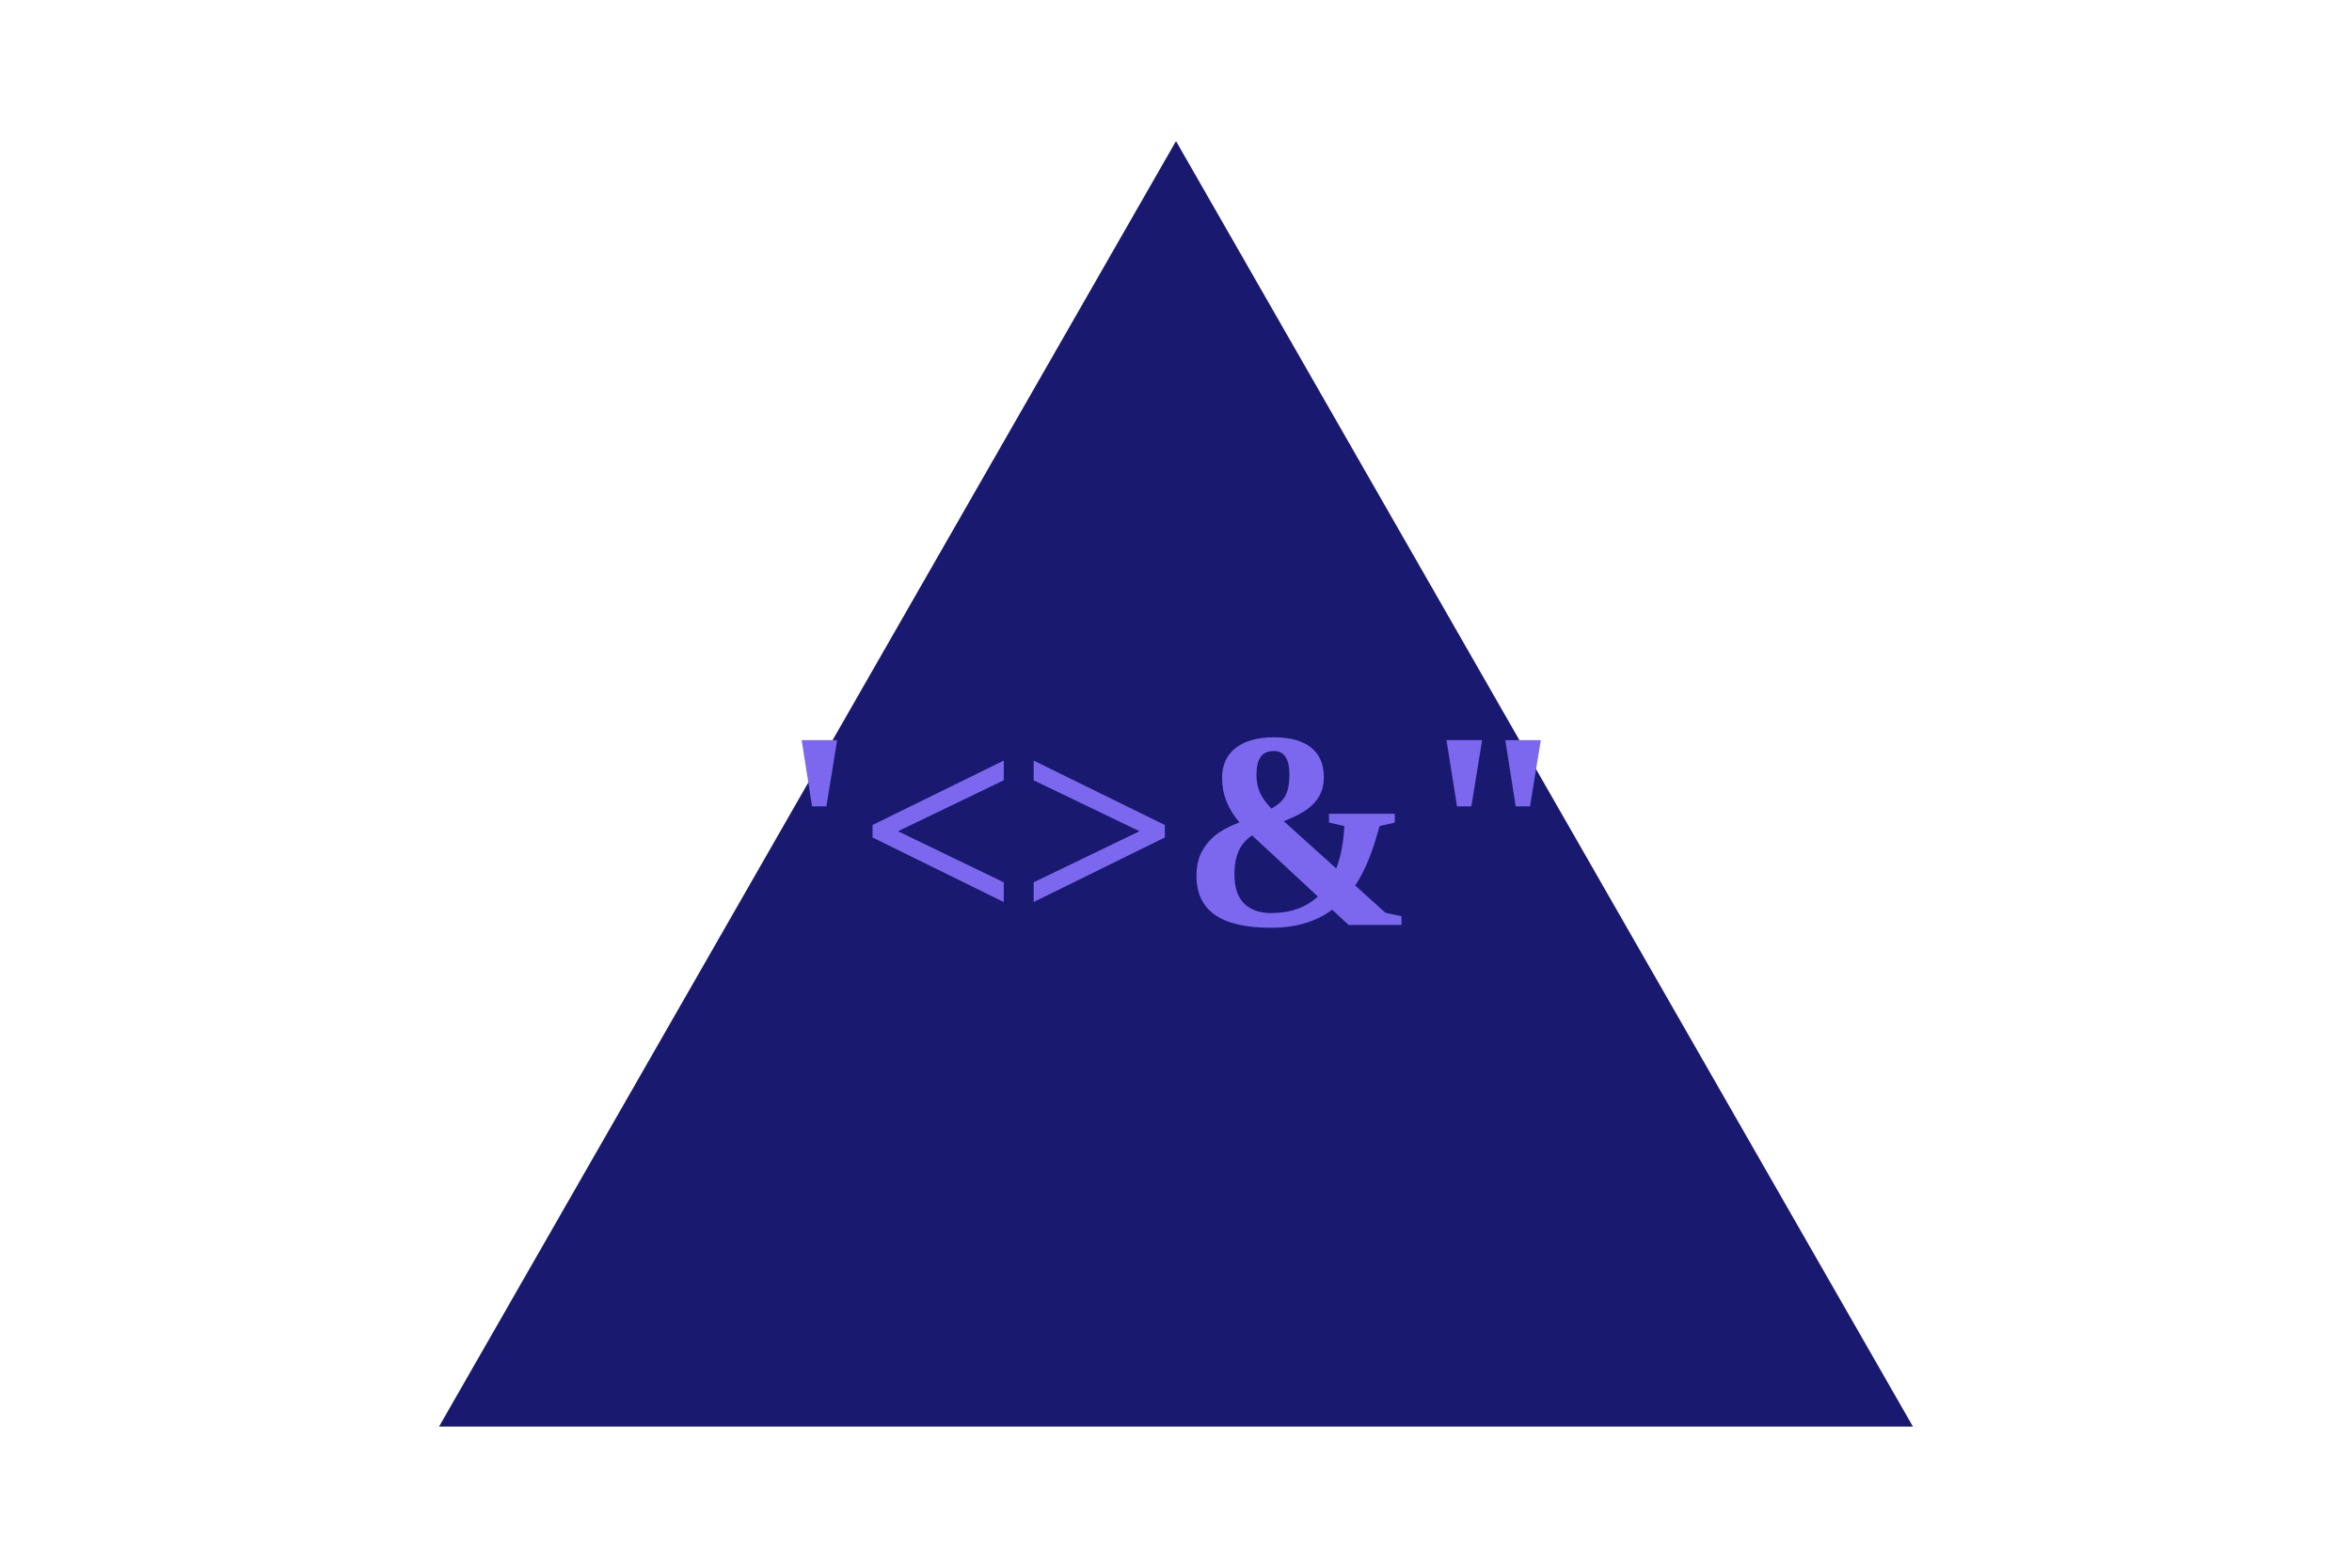
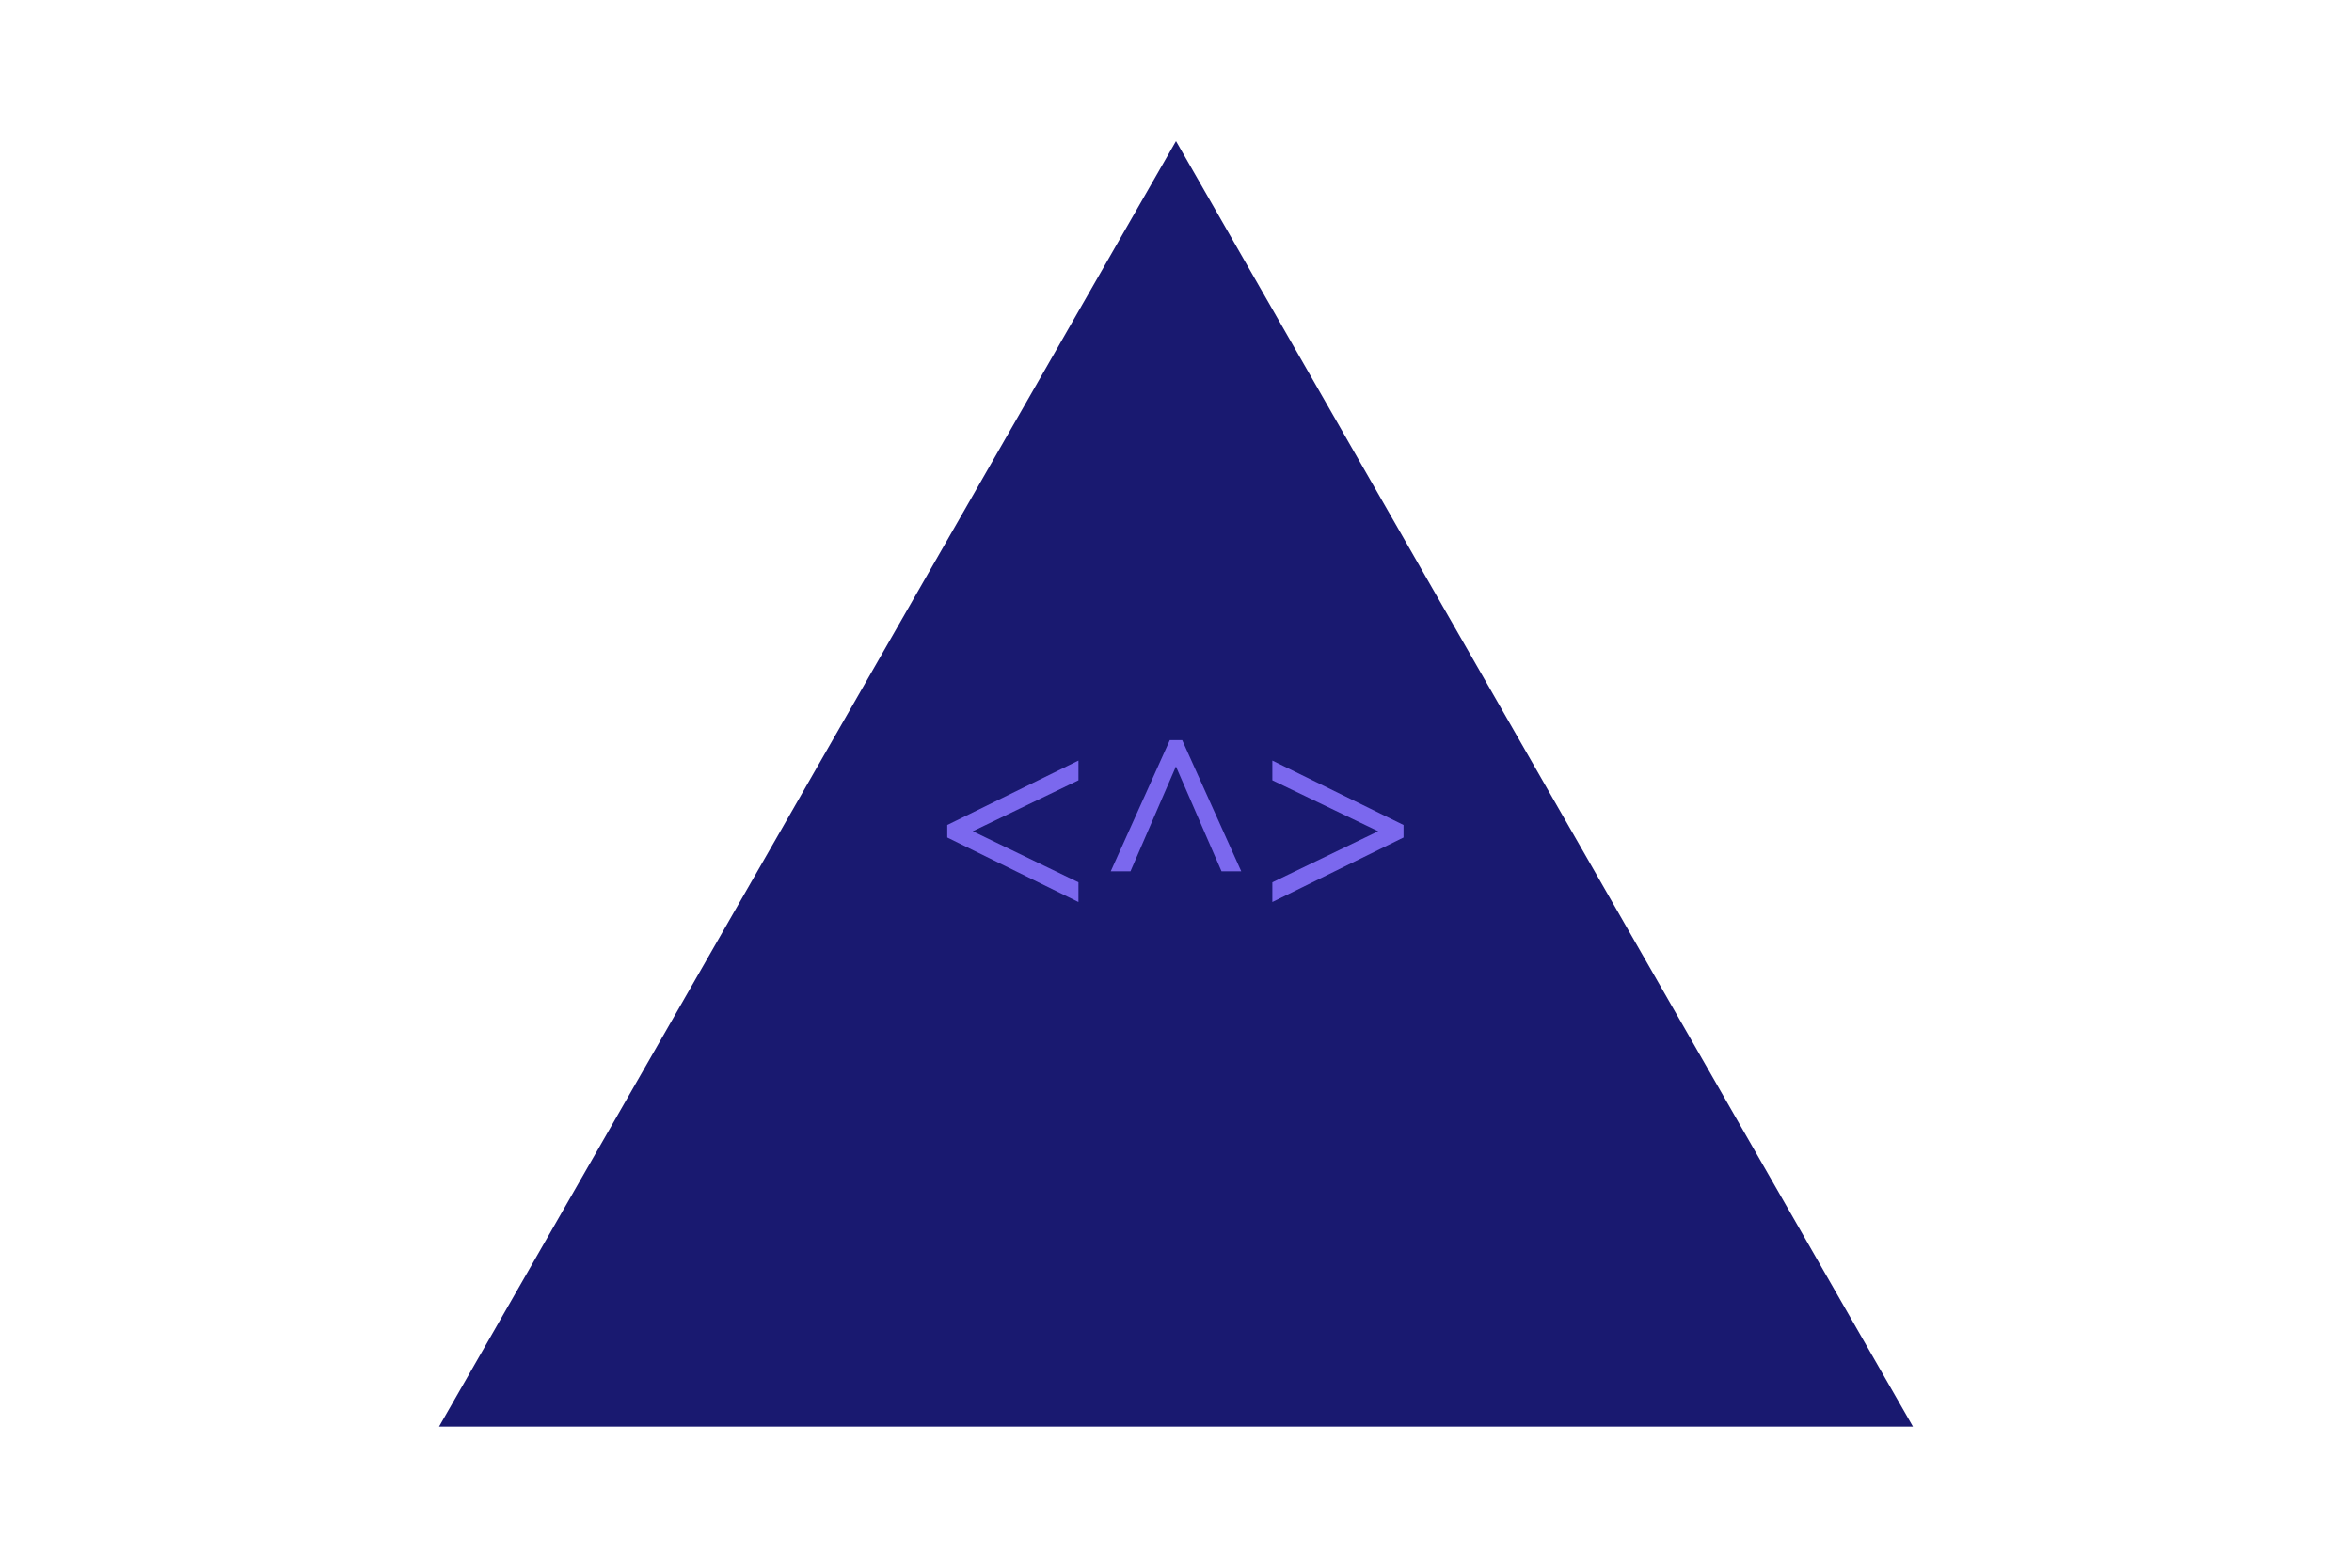
<svg xmlns="http://www.w3.org/2000/svg" width="300" height="200">
  <polygon points="150,18 244,182 56,182" fill="midnightblue" />
-   <text x="150" y="118" text-anchor="middle" fill="#7B68EE" font-size="36" font-weight="bold">'&lt;&gt;&amp;"</text>
+   <text x="150" y="118" text-anchor="middle" fill="#7B68EE" font-size="36" font-weight="bold">&lt;^&gt;</text>
</svg>
